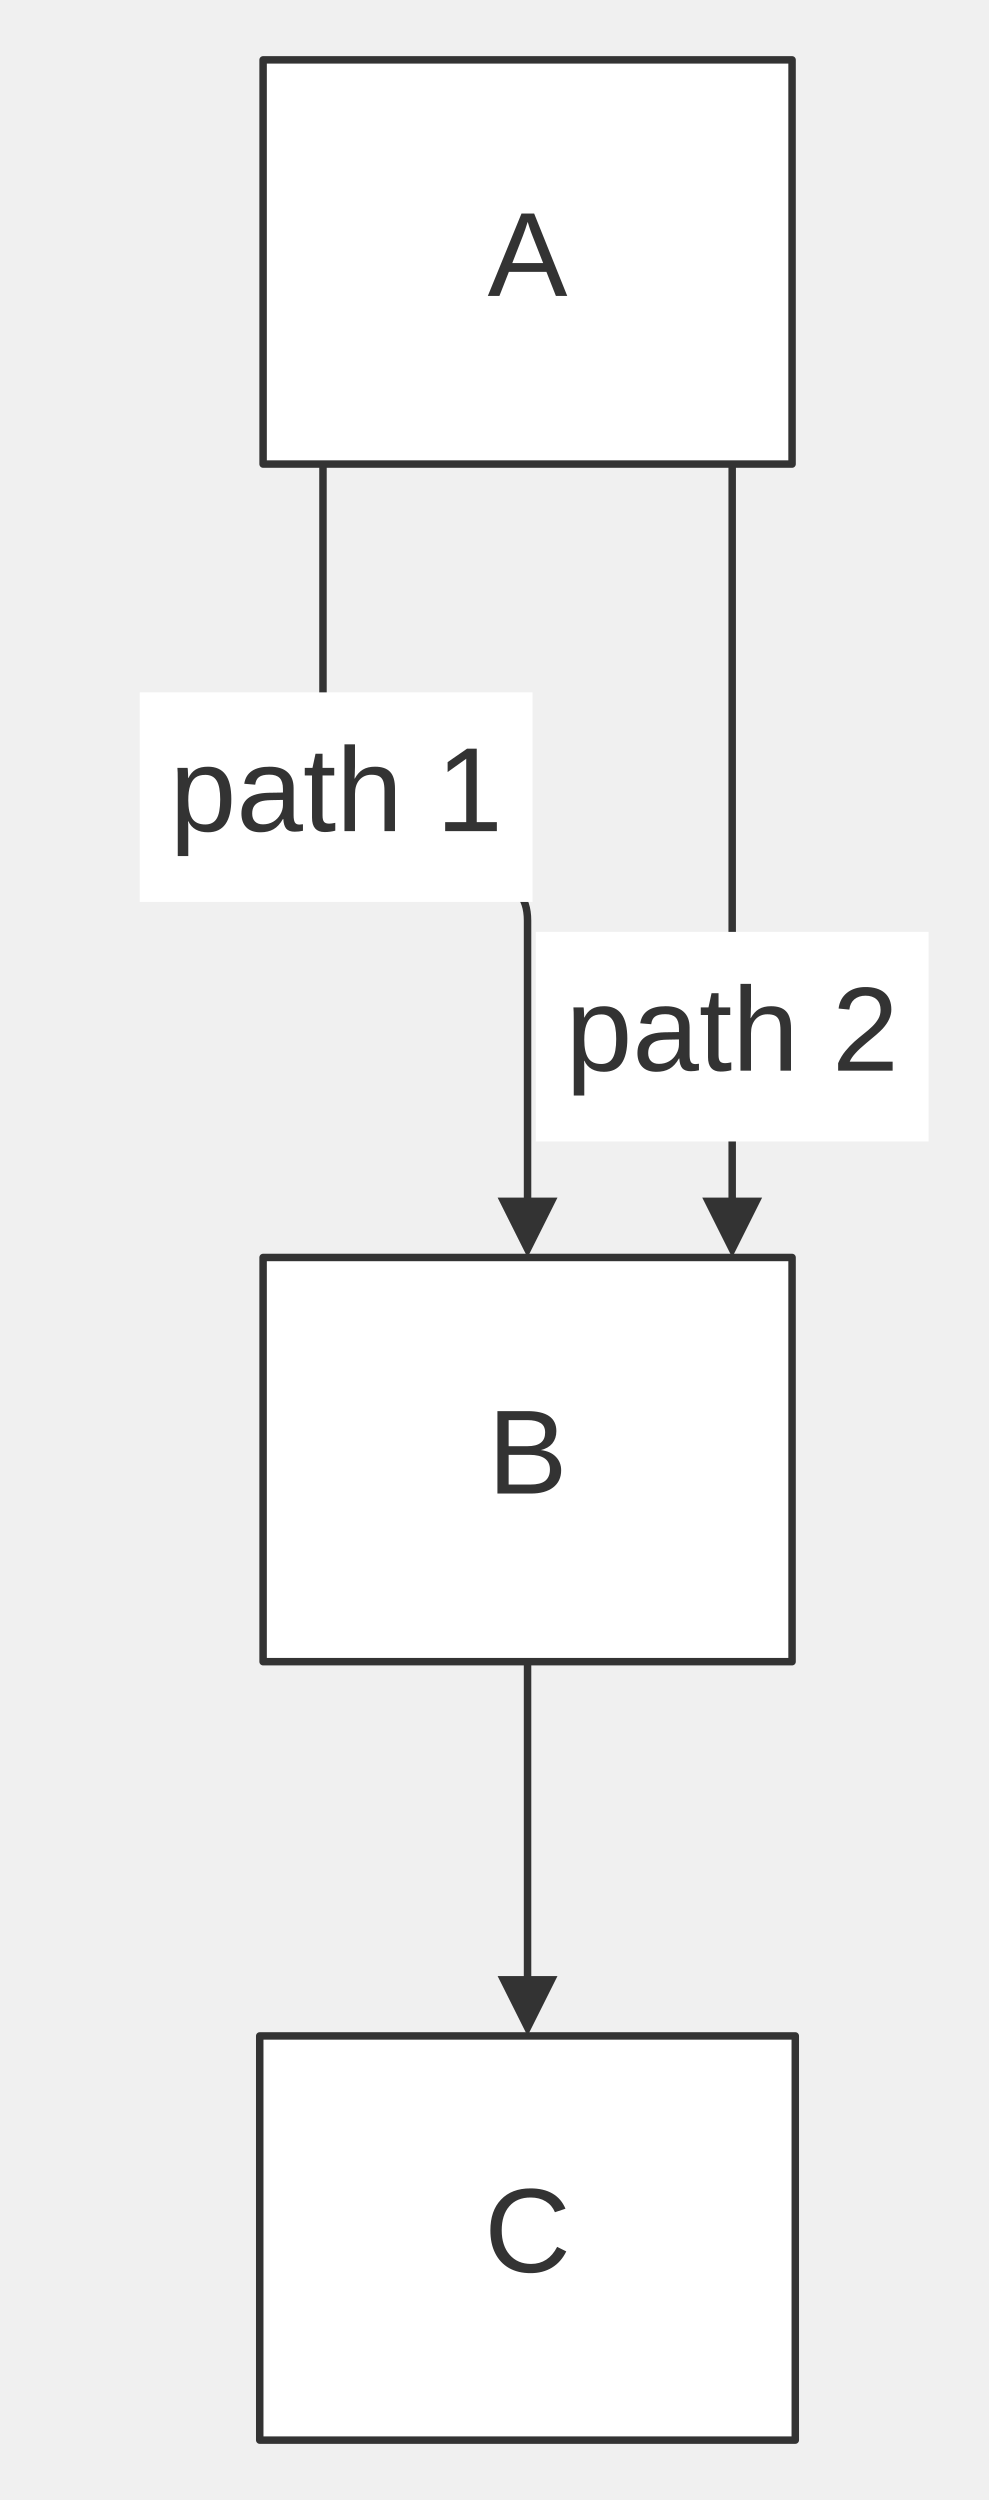
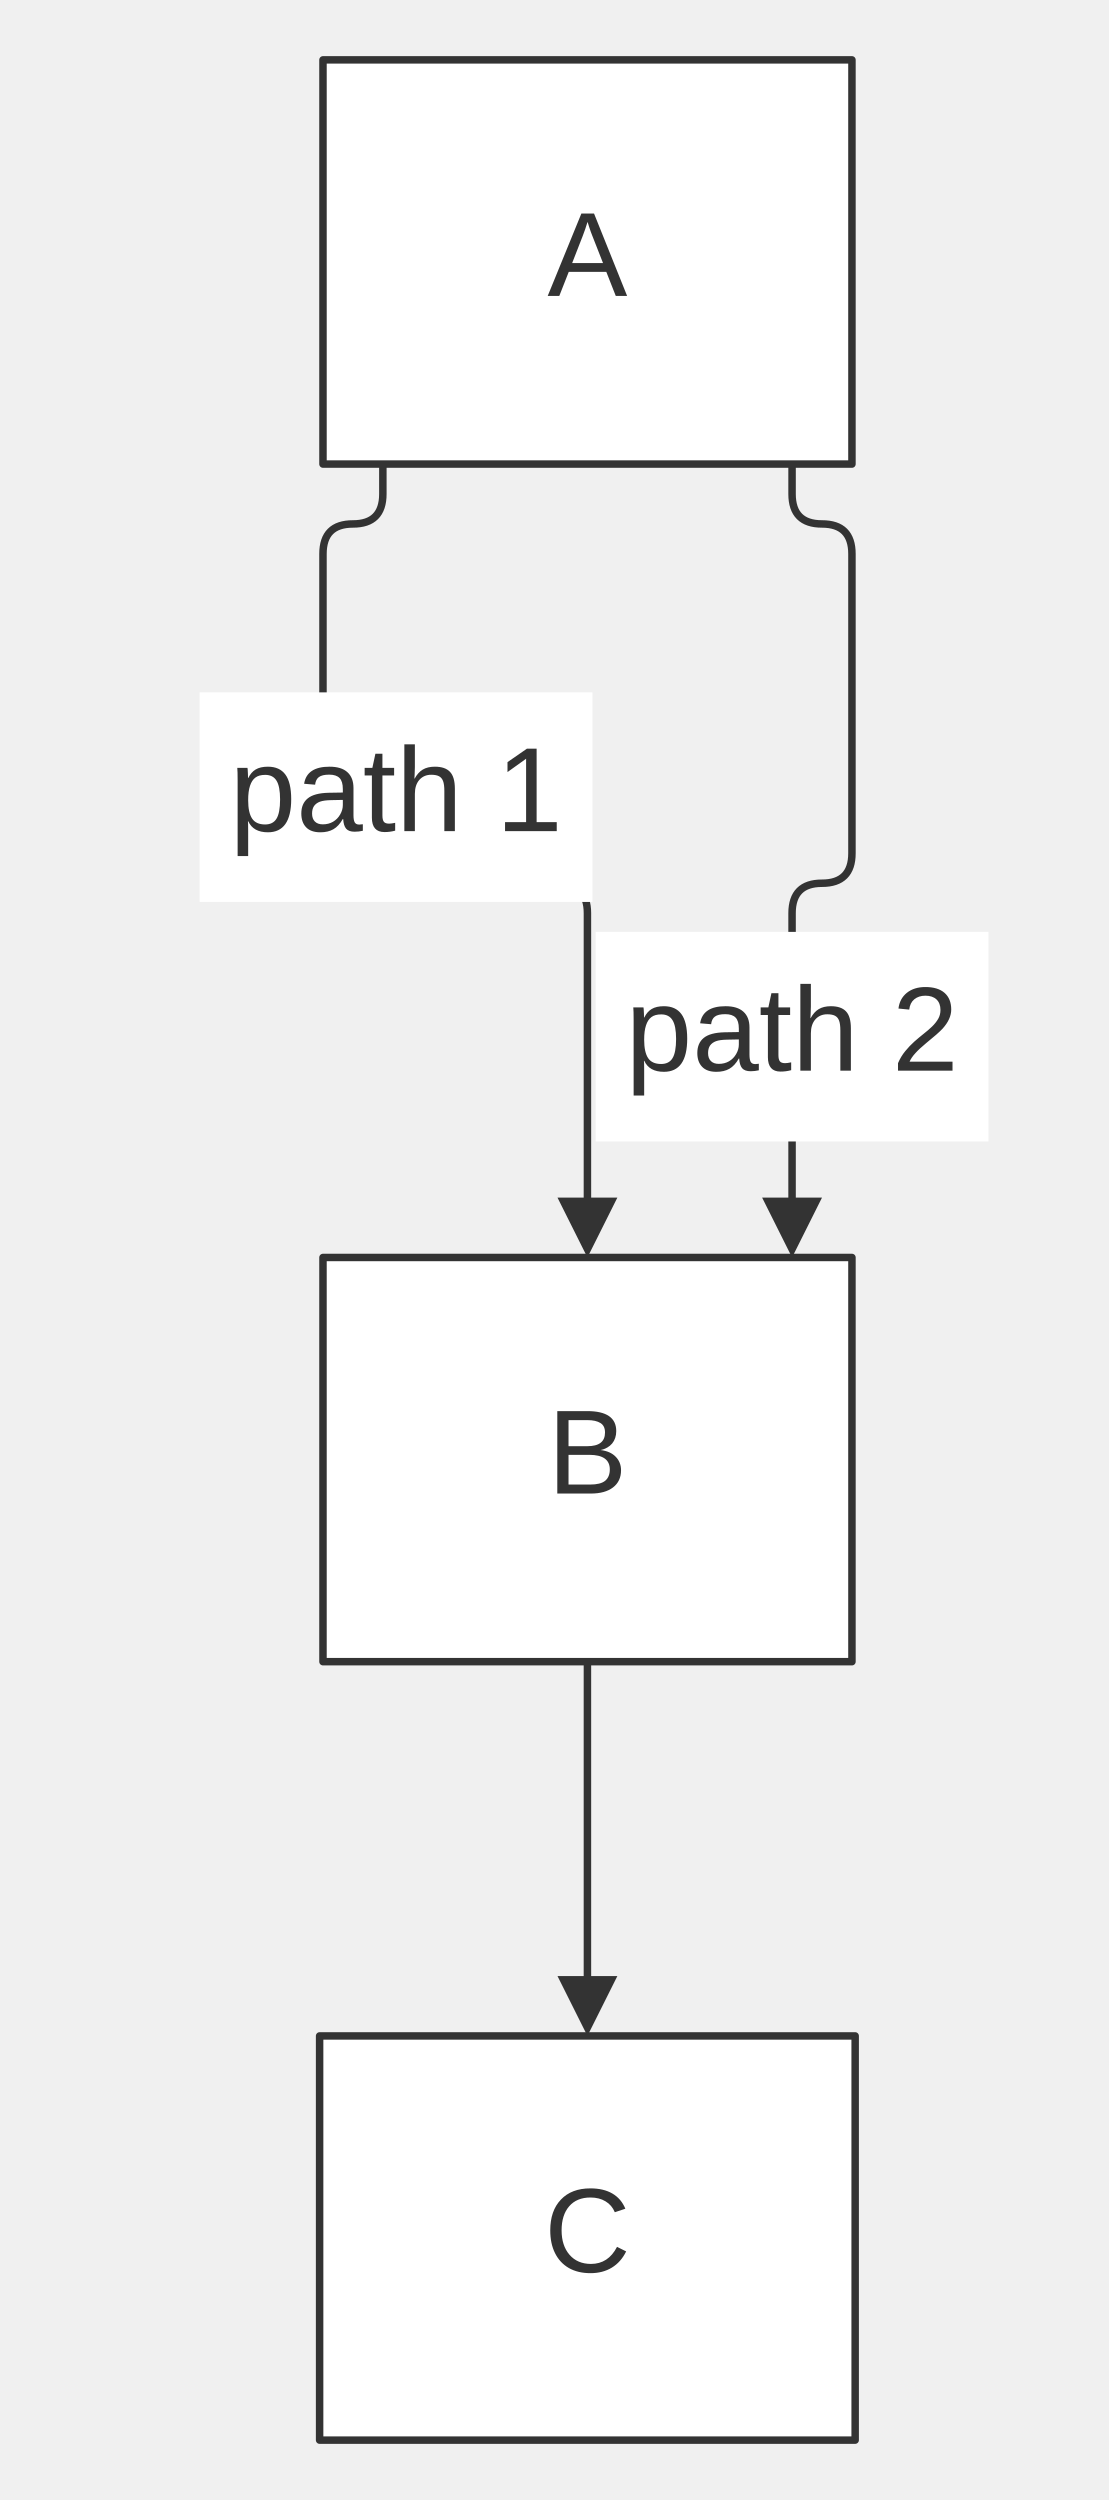
- <svg xmlns="http://www.w3.org/2000/svg" width="100%" viewBox="0 0 132.06 334.00" style="max-width: 132.06px; background-color: transparent;" font-family="&quot;trebuchet ms&quot;, verdana, arial, sans-serif" font-size="16.00">
+ <svg xmlns="http://www.w3.org/2000/svg" width="100%" viewBox="0 0 148.06 334.00" style="max-width: 148.06px; background-color: transparent;" font-family="&quot;trebuchet ms&quot;, verdana, arial, sans-serif" font-size="16.00">
  <defs>
    <marker id="arrowhead" viewBox="0 0 10.00 10.00" refX="5.00" refY="5.00" markerWidth="8.00" markerHeight="8.00" orient="auto-start-reverse" markerUnits="userSpaceOnUse">
      <path d="M 0 0 L 10.00 5.00 L 0 10.00 z" fill="#333" />
    </marker>
  </defs>
-   <g transform="translate(26.24,0.00)">
+   <g transform="translate(34.24,0.00)">
    <g class="edgePaths">
-       <path d="M16.91,62.00 L16.91,95.55 Q16.91,100.00 12.45,100.00 L12.45,100.00 Q8.00,100.00 8.00,104.45 L8.00,113.00 Q8.00,118.00 13.00,118.00 L39.24,118.00 Q44.24,118.00 44.24,123.00 L44.24,164.00" stroke="#333" stroke-width="1.00" fill="none" stroke-linecap="round" stroke-linejoin="round" marker-end="url(#arrowhead)" />
-       <path d="M71.58,62.00 L71.58,118.00 L71.58,164.00" stroke="#333" stroke-width="1.00" fill="none" stroke-linecap="round" stroke-linejoin="round" marker-end="url(#arrowhead)" />
+       <path d="M16.91,62.00 L16.91,66.00 Q16.91,70.00 12.91,70.00 L12.91,70.00 Q8.91,70.00 8.91,74.00 L8.91,95.55 Q8.91,100.00 4.45,100.00 L4.45,100.00 Q0.00,100.00 0.00,104.45 L0.00,113.00 Q0.00,118.00 5.00,118.00 L36.24,118.00 L40.24,118.00 Q44.24,118.00 44.24,122.00 L44.24,164.00" stroke="#333" stroke-width="1.00" fill="none" stroke-linecap="round" stroke-linejoin="round" marker-end="url(#arrowhead)" />
+       <path d="M71.58,62.00 L71.58,66.00 Q71.58,70.00 75.58,70.00 L75.58,70.00 Q79.58,70.00 79.58,74.00 L79.58,114.00 Q79.58,118.00 75.58,118.00 L75.58,118.00 Q71.58,118.00 71.58,122.00 L71.58,164.00" stroke="#333" stroke-width="1.00" fill="none" stroke-linecap="round" stroke-linejoin="round" marker-end="url(#arrowhead)" />
      <path d="M44.24,222.00 L44.24,268.00" stroke="#333" stroke-width="1.00" fill="none" stroke-linecap="round" stroke-linejoin="round" marker-end="url(#arrowhead)" />
    </g>
    <g class="nodes">
      <g class="node default" id="A" data-id="A" data-look="classic">
        <rect x="8.91" y="8.00" width="70.67" height="54.00" fill="white" stroke="#333" stroke-width="1.00" stroke-linejoin="round" />
        <text x="44.24" y="35.00" text-anchor="middle" dominant-baseline="middle" fill="#333">A</text>
      </g>
      <g class="node default" id="B" data-id="B" data-look="classic">
        <rect x="8.91" y="168.00" width="70.67" height="54.00" fill="white" stroke="#333" stroke-width="1.00" stroke-linejoin="round" />
        <text x="44.24" y="195.00" text-anchor="middle" dominant-baseline="middle" fill="#333">B</text>
      </g>
      <g class="node default" id="C" data-id="C" data-look="classic">
        <rect x="8.46" y="272.00" width="71.55" height="54.00" fill="white" stroke="#333" stroke-width="1.00" stroke-linejoin="round" />
        <text x="44.24" y="299.00" text-anchor="middle" dominant-baseline="middle" fill="#333">C</text>
      </g>
    </g>
    <g class="edgeLabels">
      <rect x="-7.57" y="92.50" width="52.48" height="28.00" fill="white" />
      <text x="18.67" y="106.50" text-anchor="middle" dominant-baseline="middle" fill="#333">path 1</text>
      <rect x="45.34" y="124.50" width="52.48" height="28.00" fill="white" />
      <text x="71.58" y="138.50" text-anchor="middle" dominant-baseline="middle" fill="#333">path 2</text>
    </g>
  </g>
</svg>
